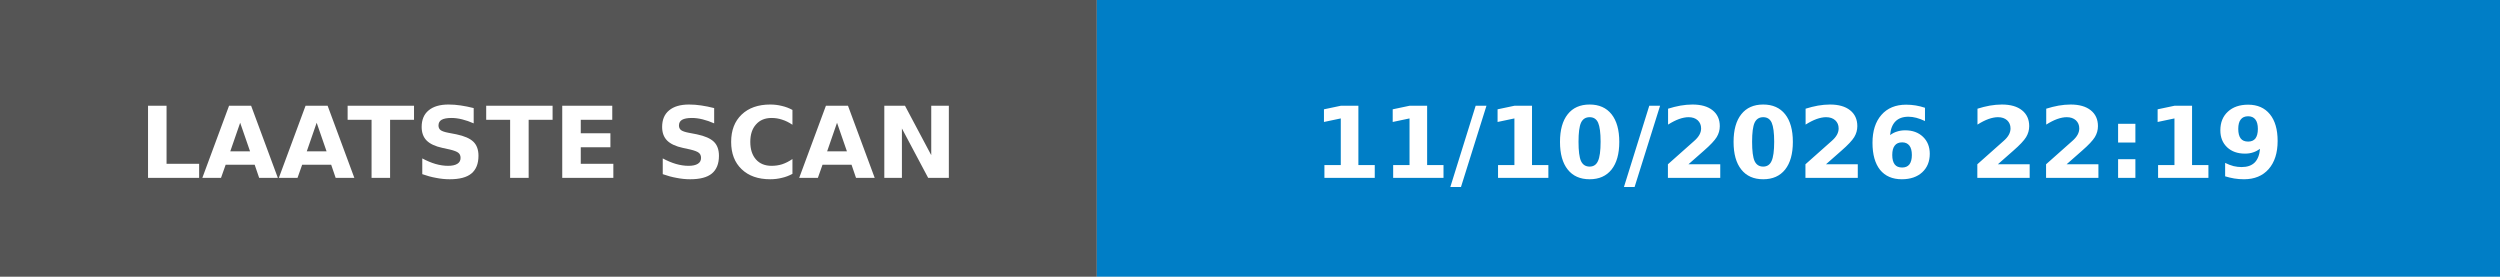
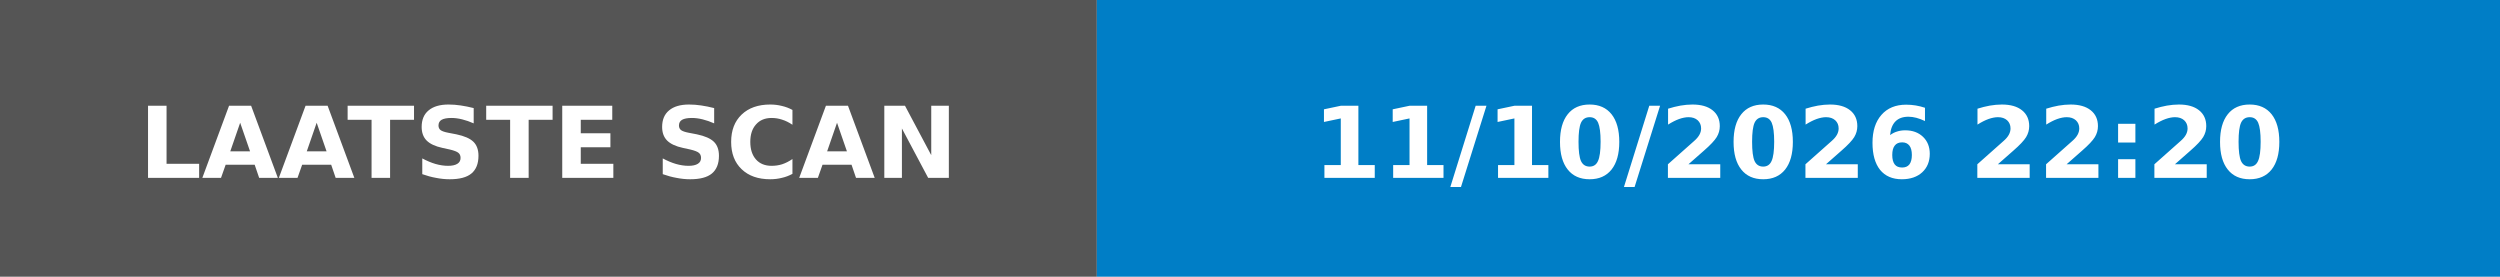
- <svg xmlns="http://www.w3.org/2000/svg" width="253" height="28" role="img" aria-label="LAATSTE SCAN: 11/10/2026 22:19">
+ <svg xmlns="http://www.w3.org/2000/svg" width="253" height="28" role="img" aria-label="LAATSTE SCAN: 11/10/2026 22:20">
  <rect width="111" height="28" fill="#555" />
  <rect x="111" width="142" height="28" fill="#007ec6" />
  <g fill="#fff" font-family="Verdana,Geneva,DejaVu Sans,sans-serif" font-size="10" font-weight="bold">
    <text x="55.5" y="18" text-anchor="middle" textLength="91" lengthAdjust="spacingAndGlyphs">LAATSTE SCAN</text>
-     <text x="182.0" y="18" text-anchor="middle" textLength="122" lengthAdjust="spacingAndGlyphs">11/10/2026 22:19</text>
+     <text x="182.0" y="18" text-anchor="middle" textLength="122" lengthAdjust="spacingAndGlyphs">11/10/2026 22:20</text>
  </g>
</svg>
